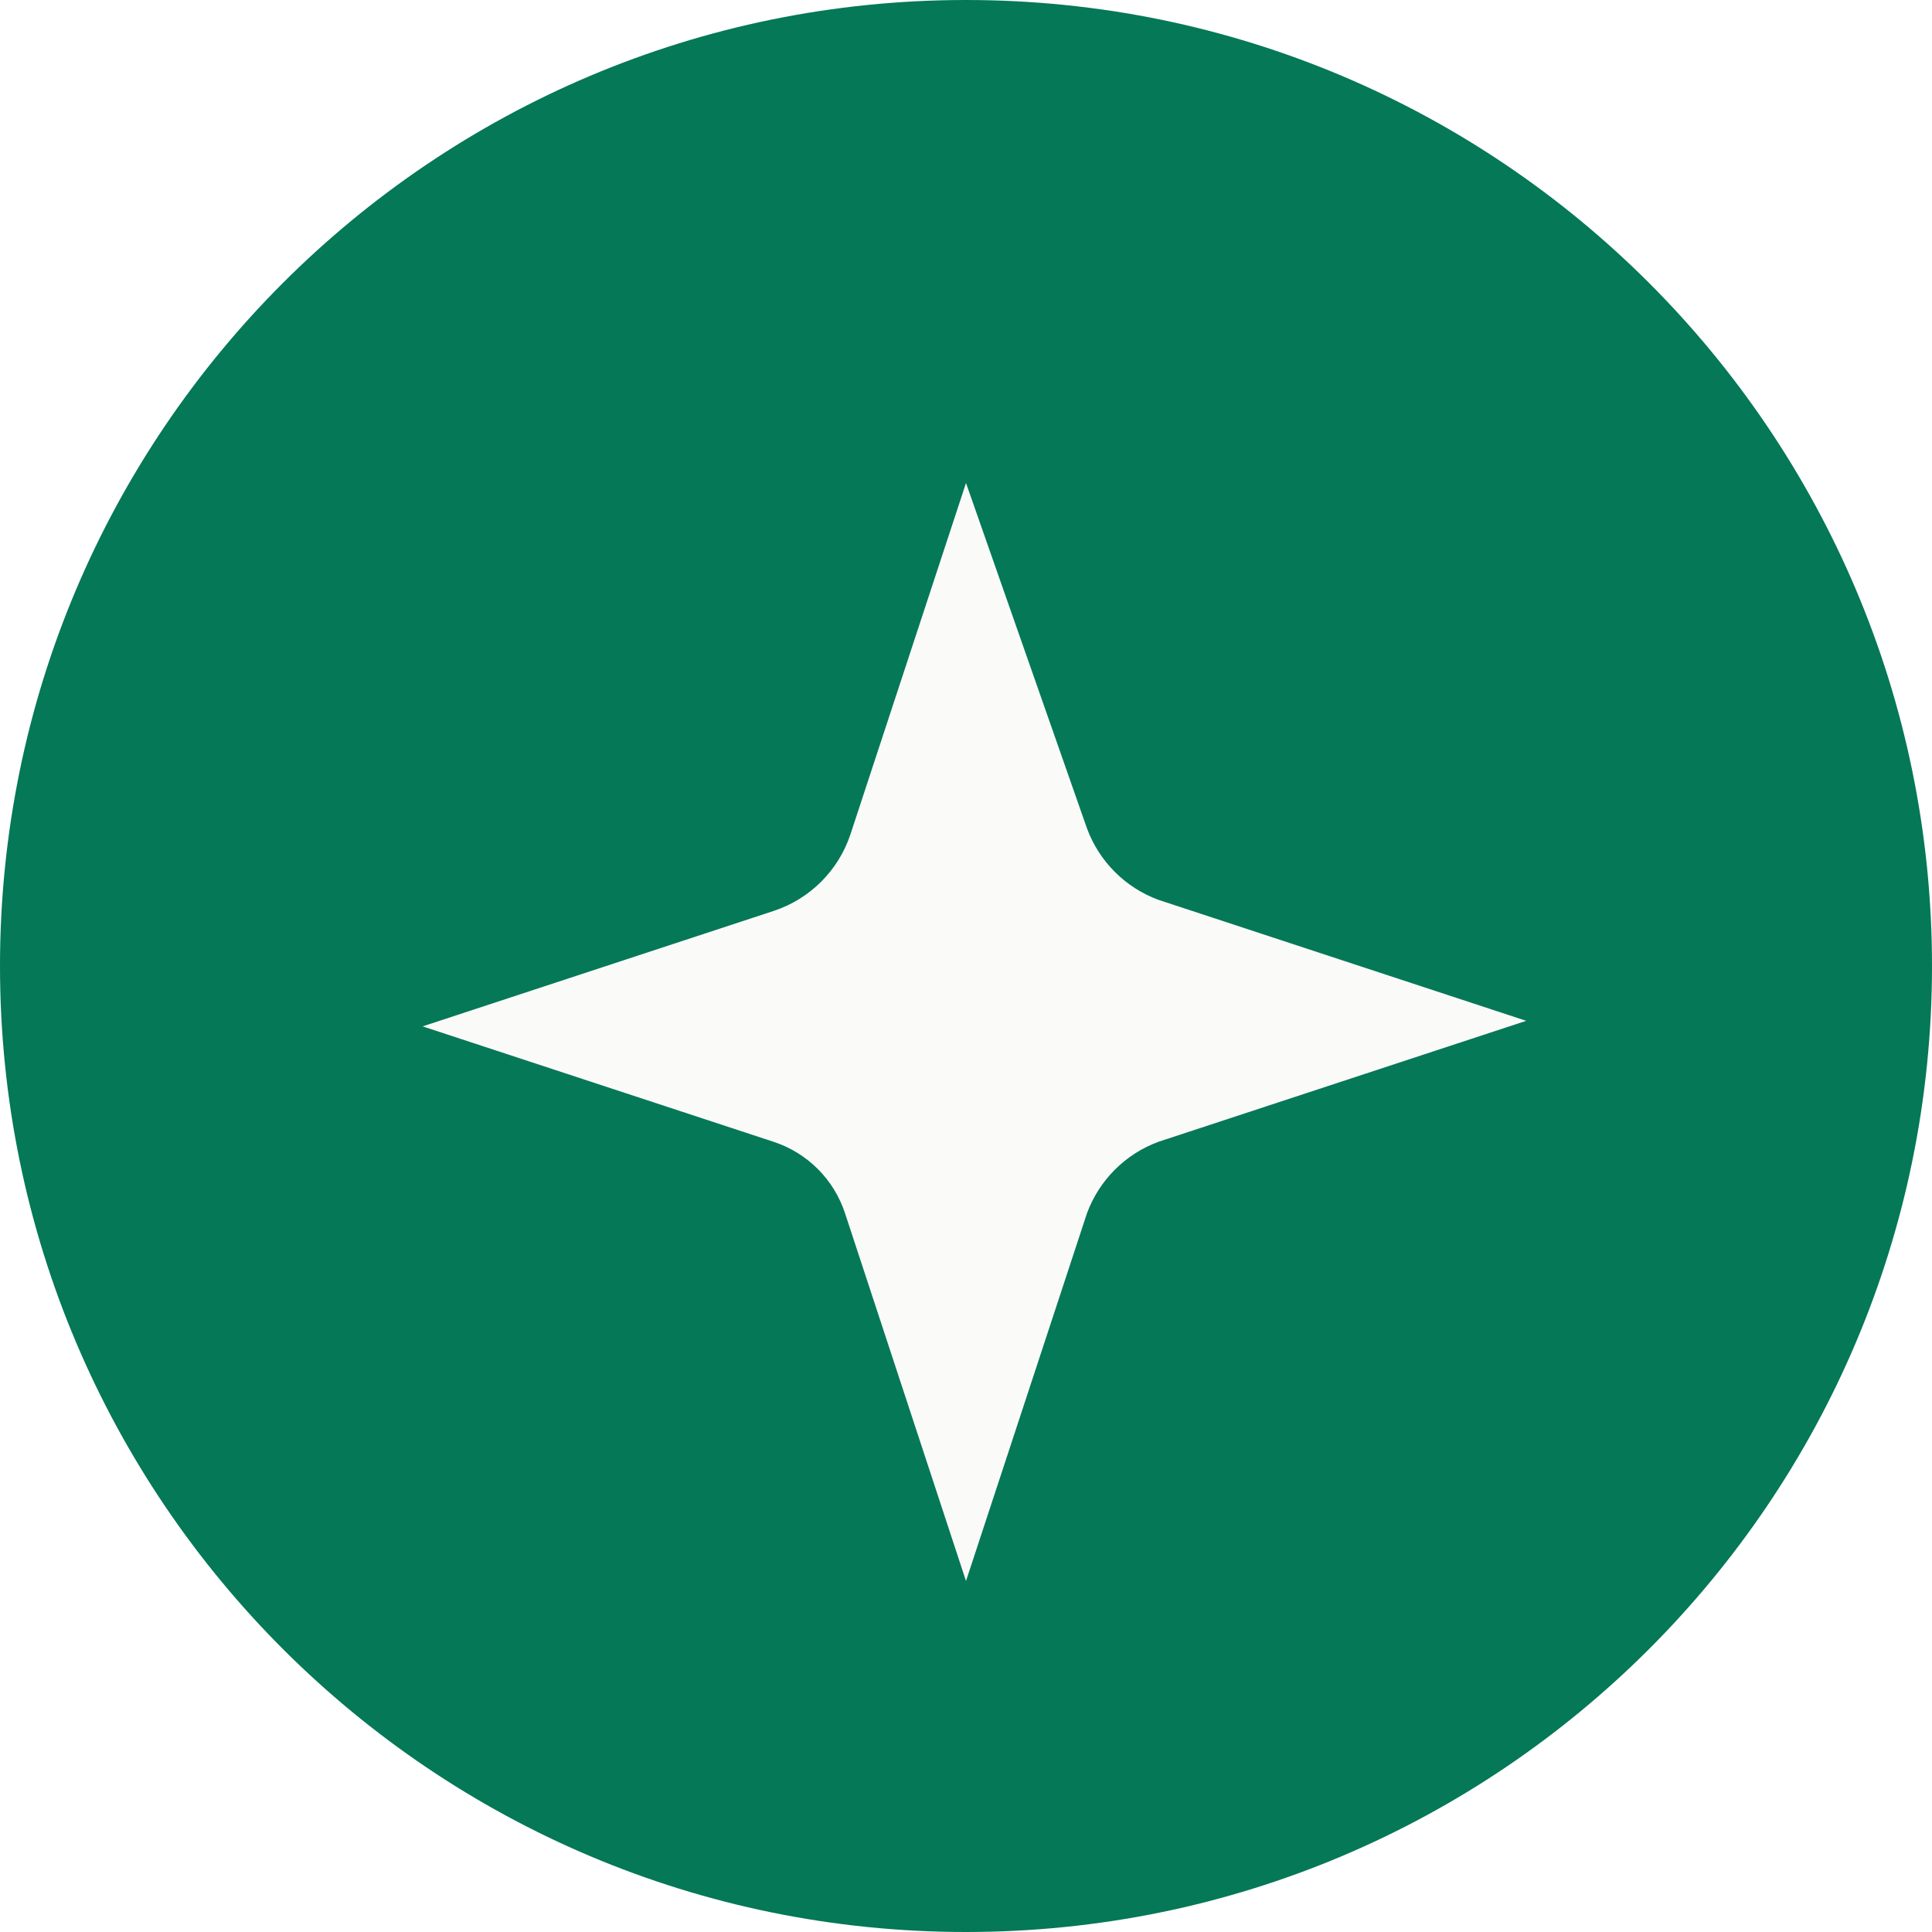
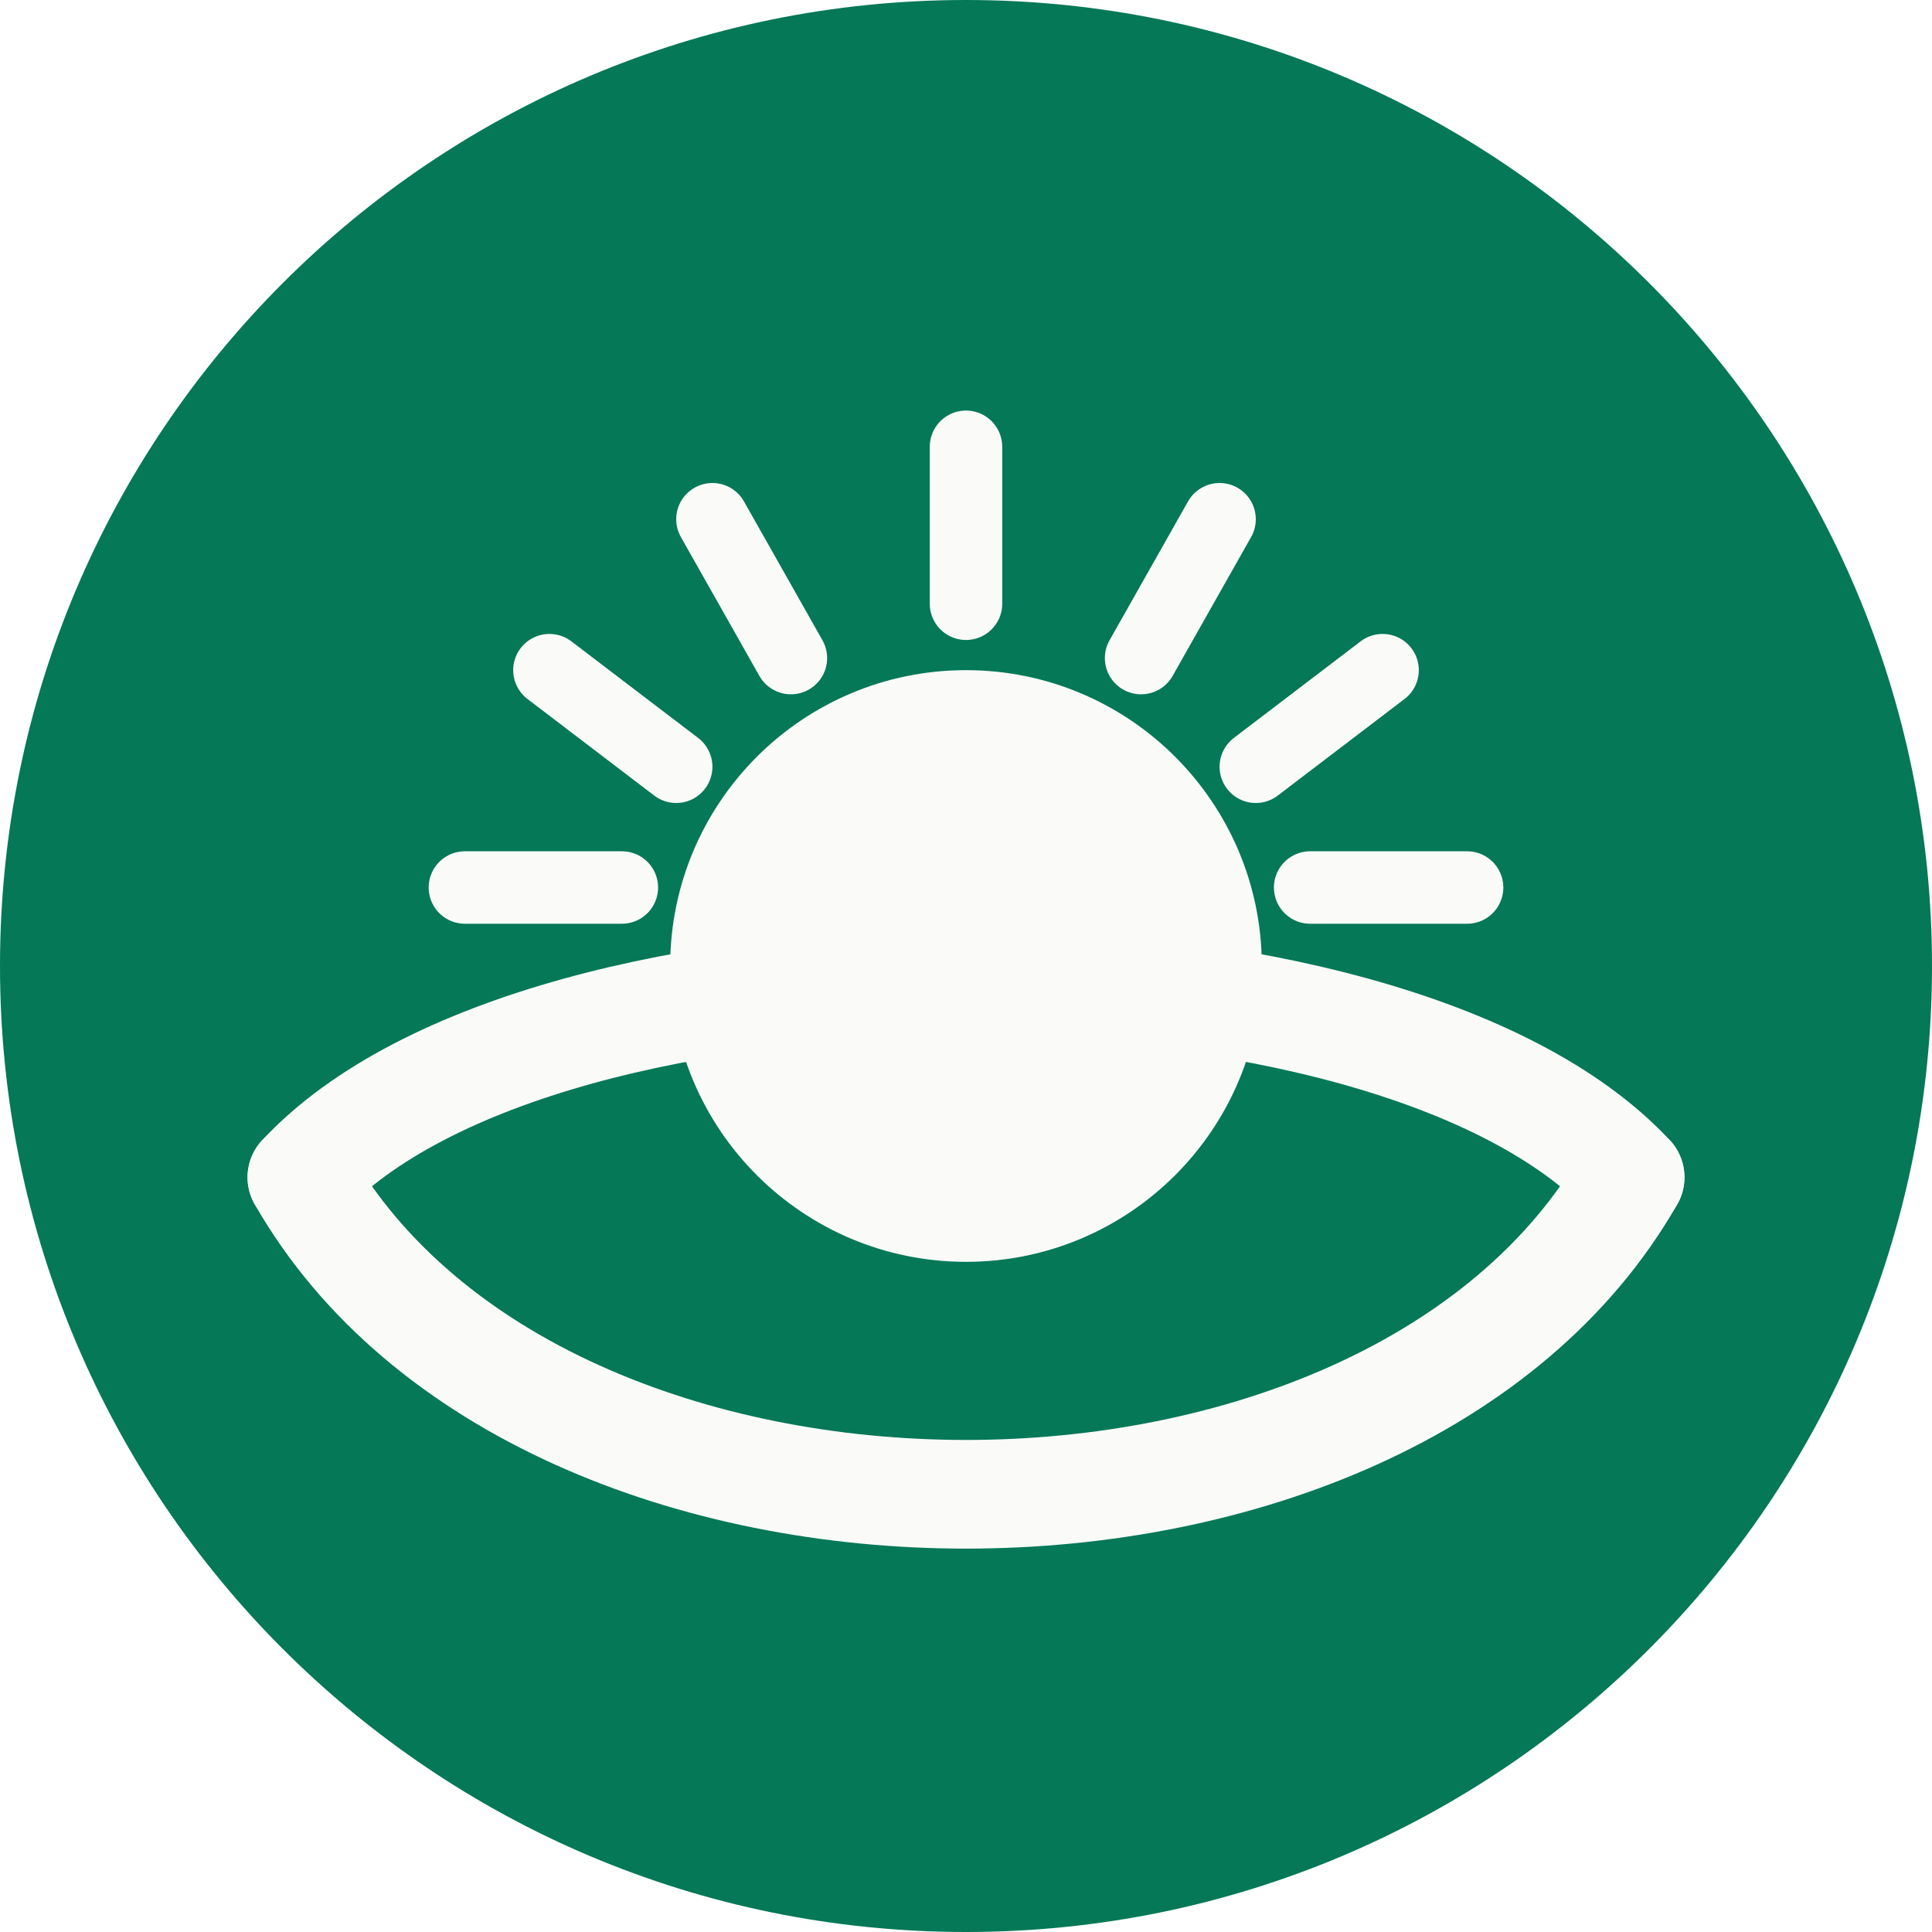
- <svg xmlns="http://www.w3.org/2000/svg" viewBox="0 0 24 24" width="32" height="32">
-   <circle cx="12" cy="12" r="12" fill="#047857" />
-   <path d="m12 6-1.434 4.36a1.5 1.5 0 0 1-.956.956L5.25 12.75l4.36 1.434c.42.138.749.467.887.887l1.503 4.569 1.503-4.569a1.5 1.5 0 0 1 .887-.887l4.569-1.503-4.569-1.503a1.5 1.5 0 0 1-.887-.887Z" fill="#fafaf9" />
+ <svg xmlns="http://www.w3.org/2000/svg" viewBox="0 0 32 32" width="32" height="32">
+   <circle cx="16" cy="16" r="16" fill="#047857" />
+   <g transform="translate(4, 4)" fill="none" stroke="#fafaf9" stroke-linecap="round" stroke-linejoin="round">
+     <path d="M 1 15.5 C 5 22.5 19 22.5 23 15.5" stroke-width="1.8" />
+     <path d="M 1 15.5 C 5 11.2 19 11.2 23 15.5" stroke-width="1.8" />
+     <circle cx="12" cy="12" r="4.9" fill="#fafaf9" stroke="none" />
+     <g stroke-width="1.2">
+       <line x1="12" y1="6.0" x2="12" y2="3.4" />
+       <line x1="9.1" y1="6.9" x2="7.8" y2="4.6" />
+       <line x1="14.9" y1="6.9" x2="16.2" y2="4.6" />
+       <line x1="7.2" y1="8.7" x2="5.1" y2="7.1" />
+       <line x1="16.8" y1="8.7" x2="18.9" y2="7.1" />
+       <line x1="6.3" y1="10.7" x2="3.7" y2="10.7" />
+       <line x1="17.7" y1="10.7" x2="20.3" y2="10.7" />
+     </g>
+   </g>
</svg>
